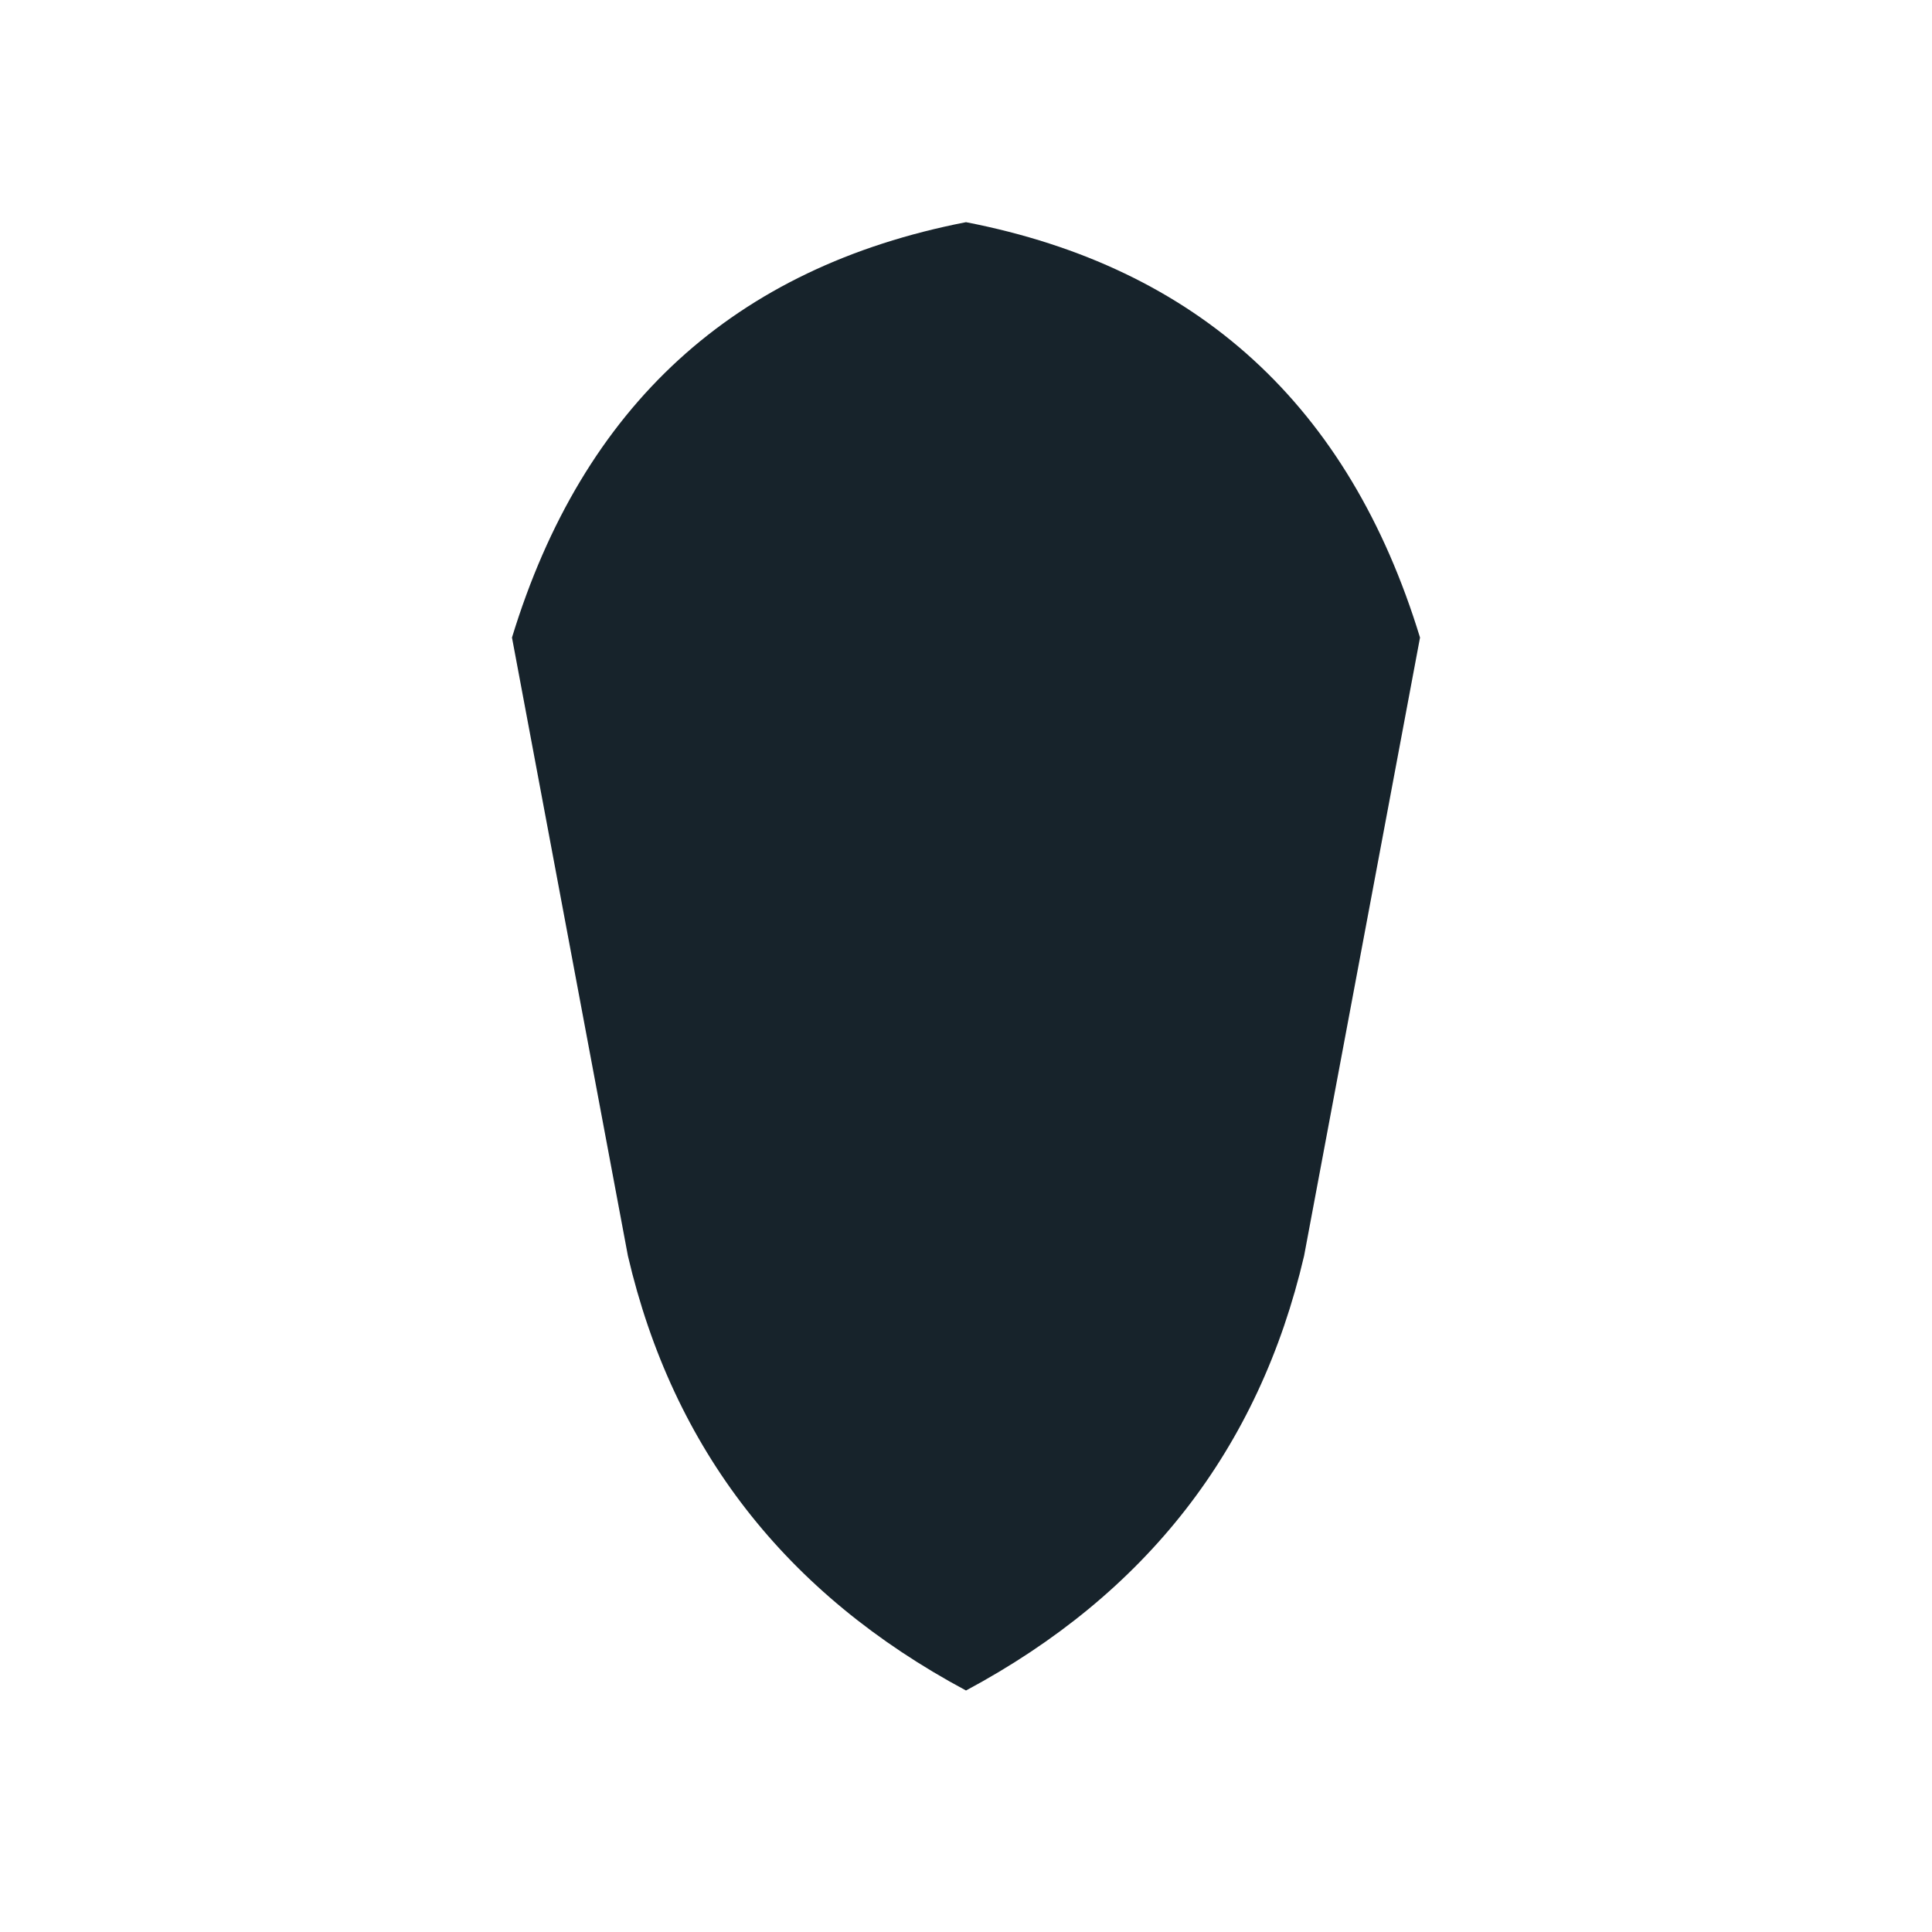
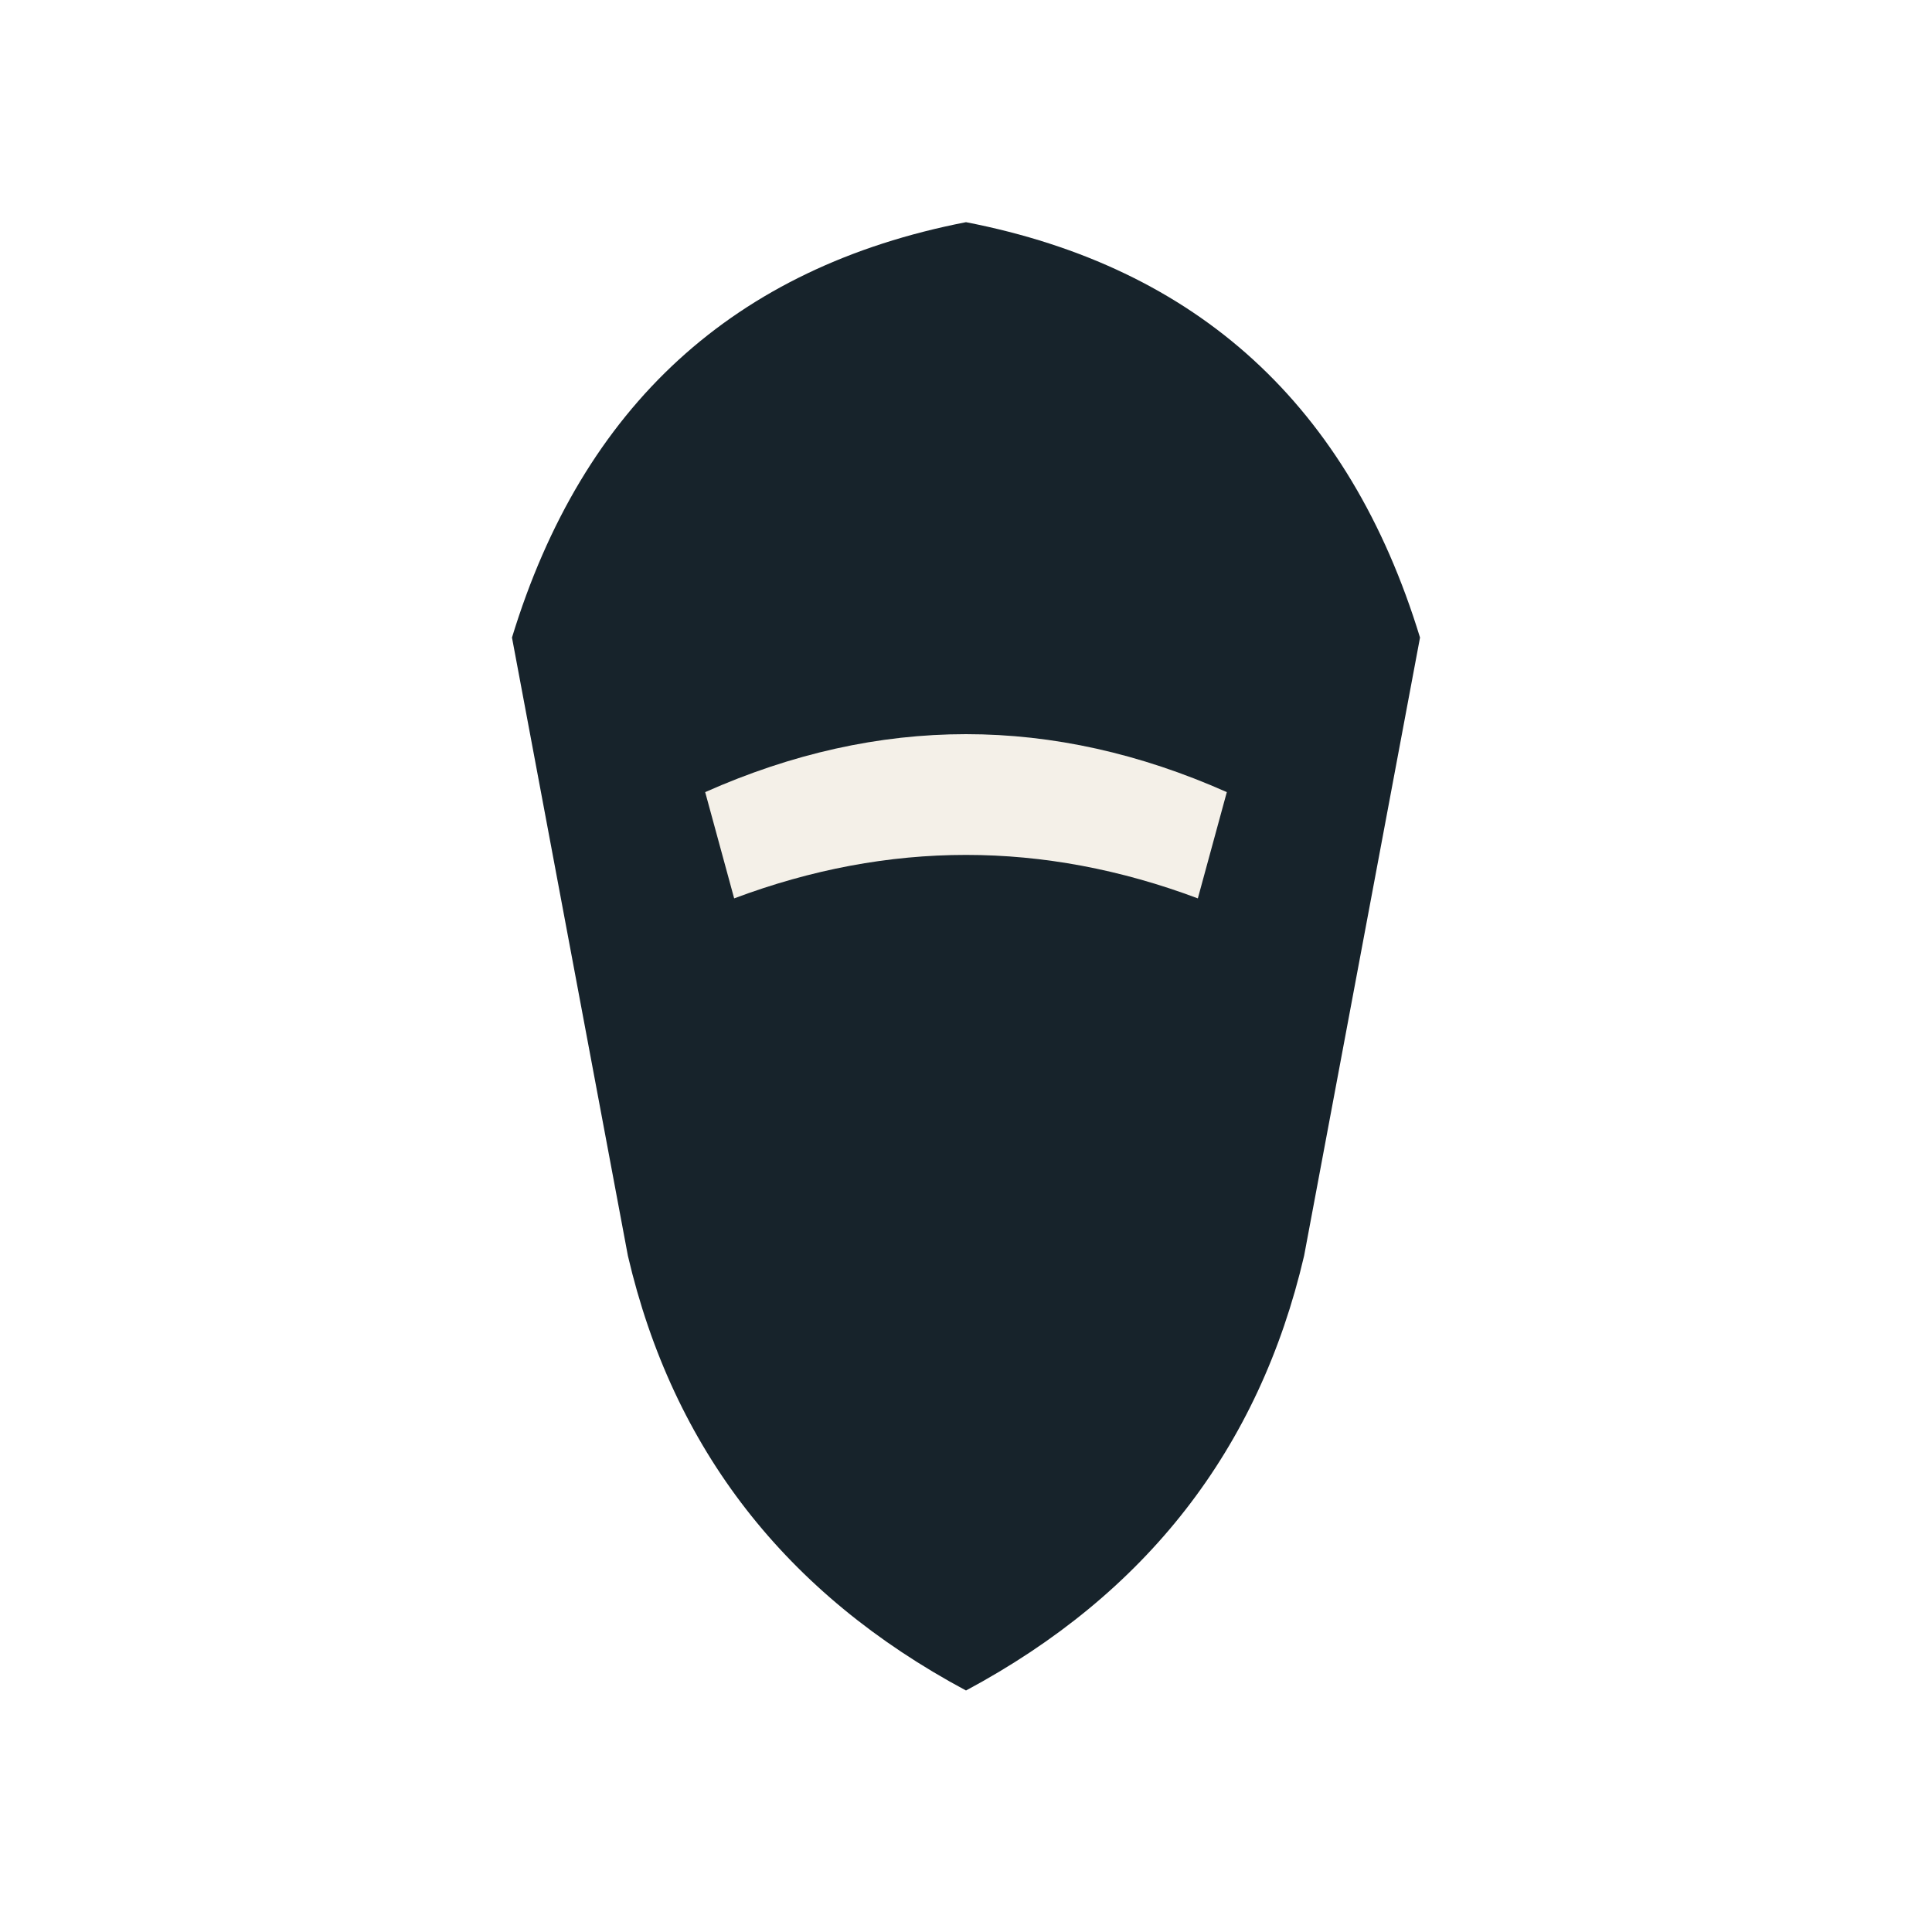
<svg xmlns="http://www.w3.org/2000/svg" viewBox="0 0 1000 1000" role="img" aria-labelledby="title">
  <g fill-rule="evenodd" clip-rule="evenodd">
-     <path d="M500 115 Q680 150 735 330 L675 650 Q640 800 500 875 Q360 800 325 650 L265 330 Q320 150 500 115 Z" fill="#17232b" />
-     <path d="M365 410 Q500 350 635 410 L620 465 Q500 420 380 465 Z" fill="#17232b" />
+     <path d="M500 115 Q680 150 735 330 L675 650 Q640 800 500 875 Q360 800 325 650 L265 330 Q320 150 500 115 Z" fill="#17232b" data-role="body" />
+     <path d="M365 410 Q500 350 635 410 L620 465 Q500 420 380 465 Z" fill="#f4f0e8" data-role="detail" />
  </g>
</svg>
